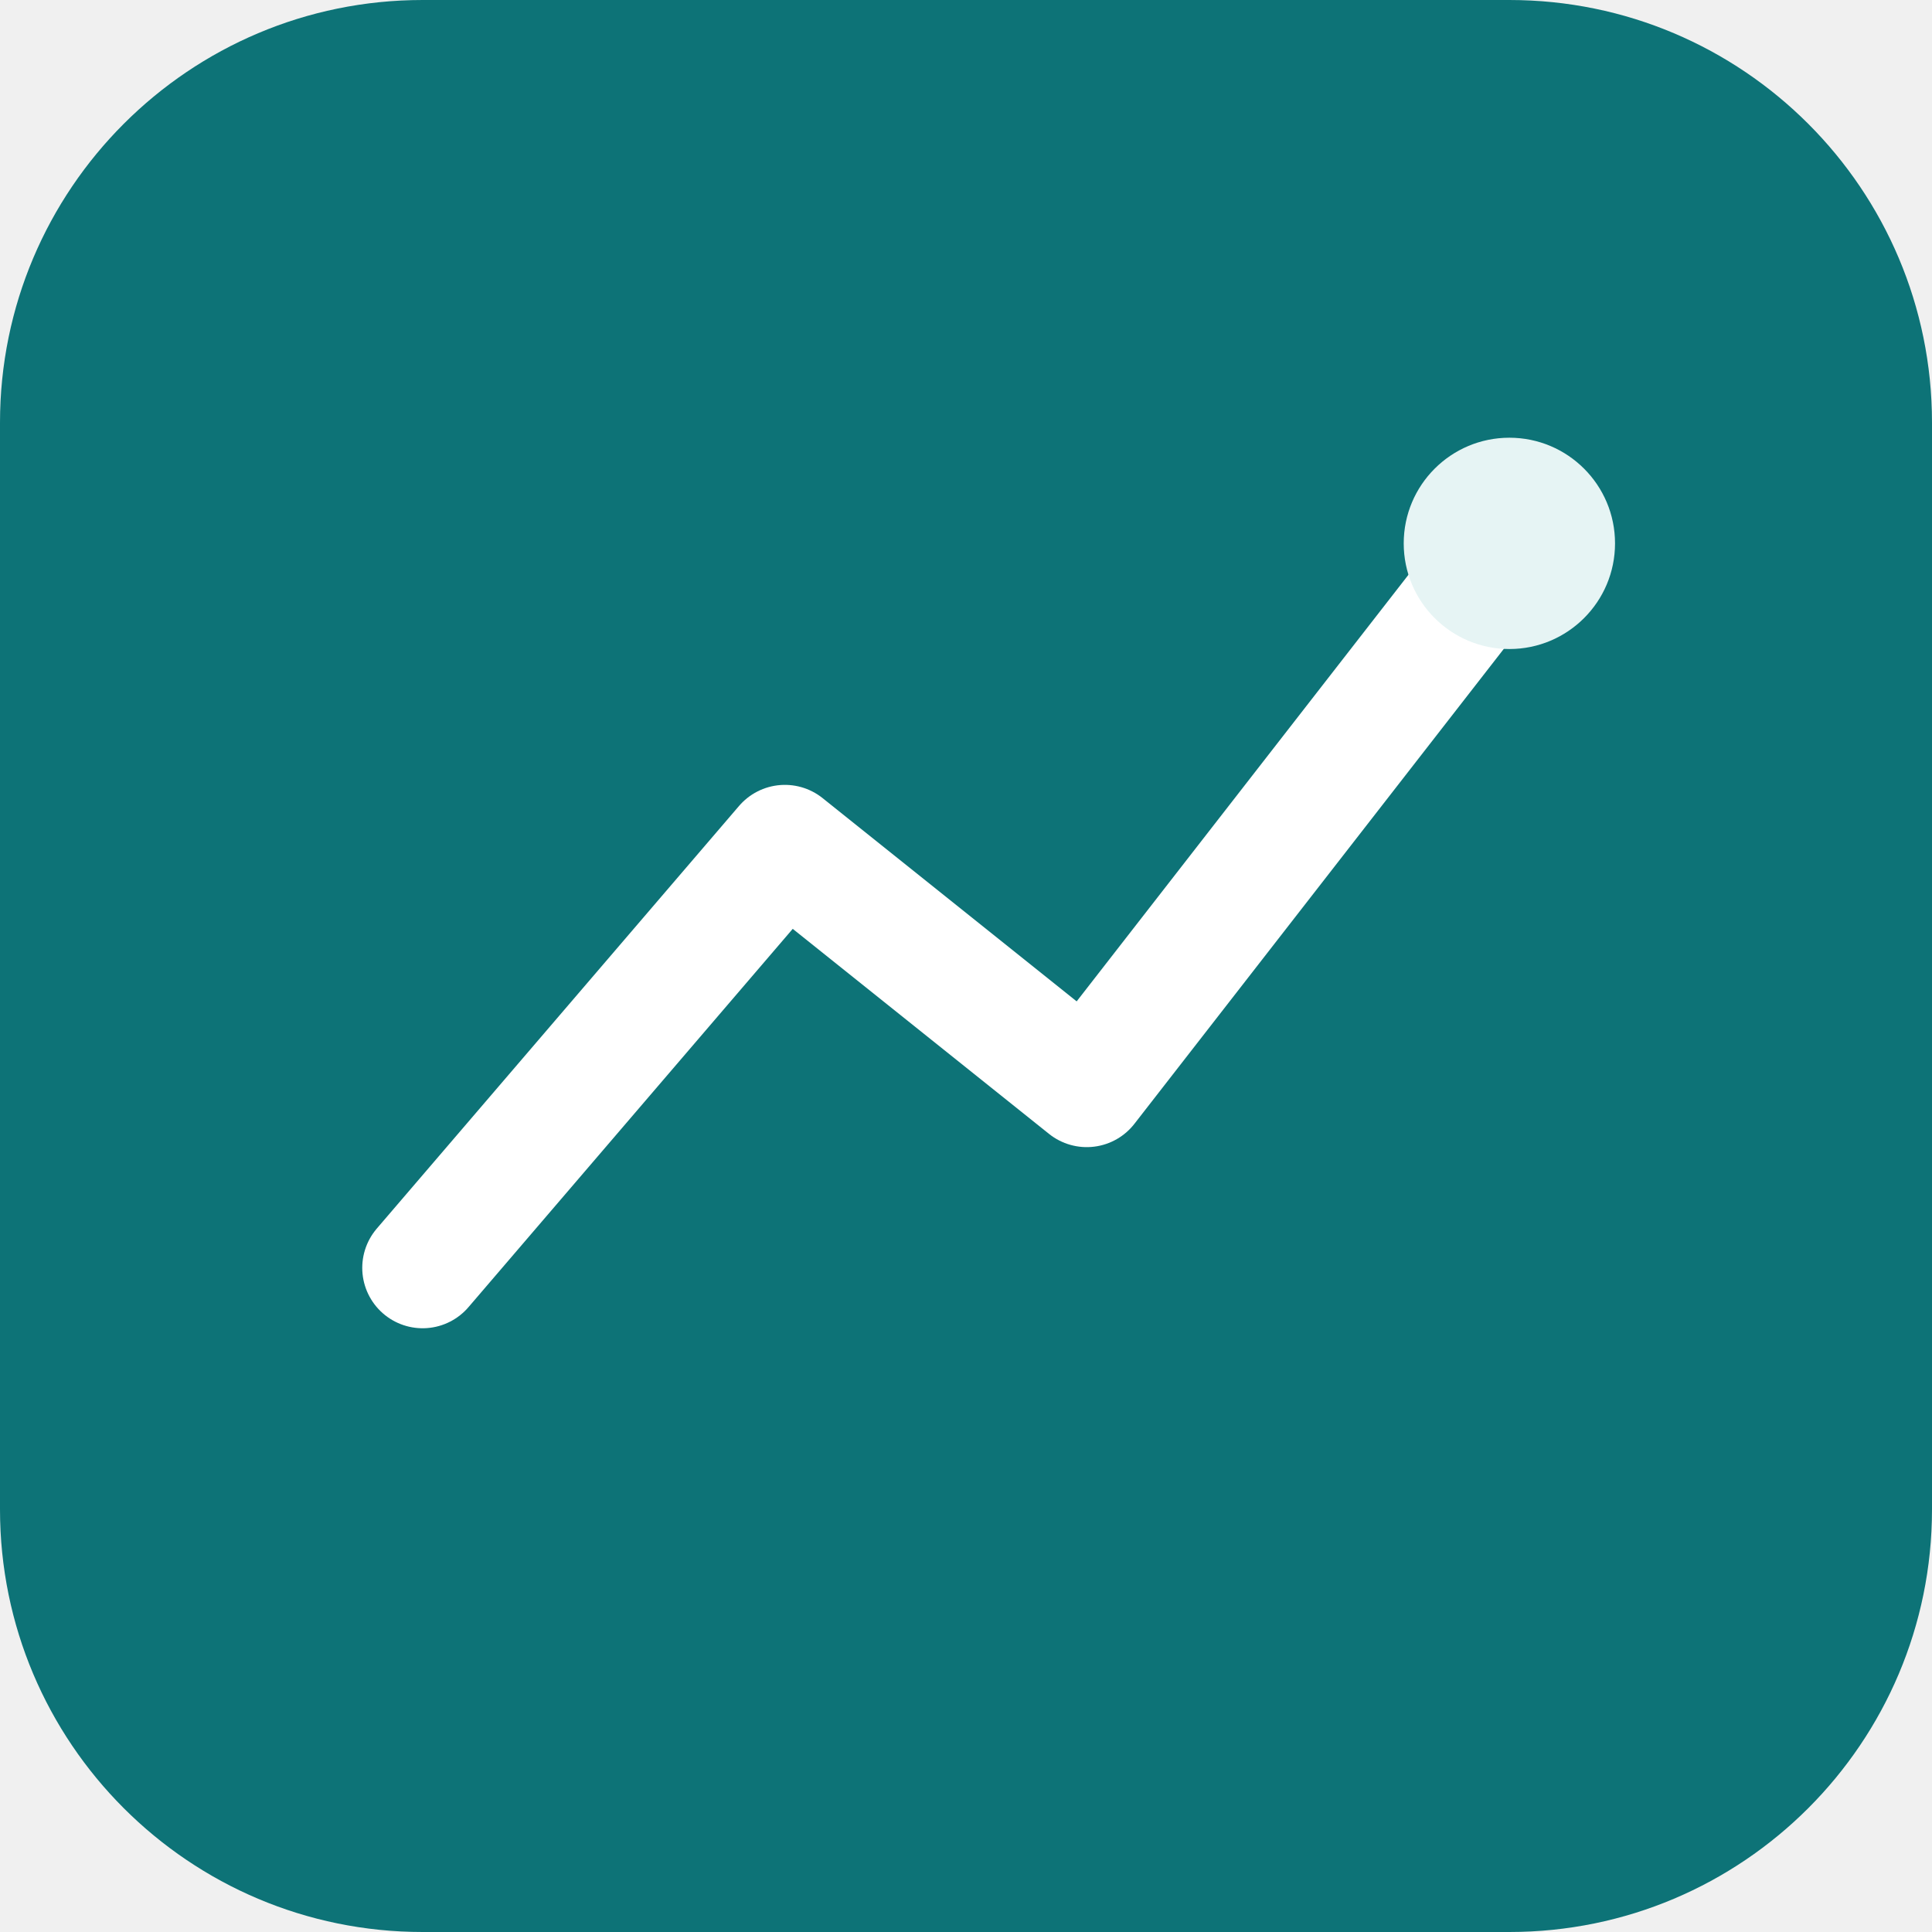
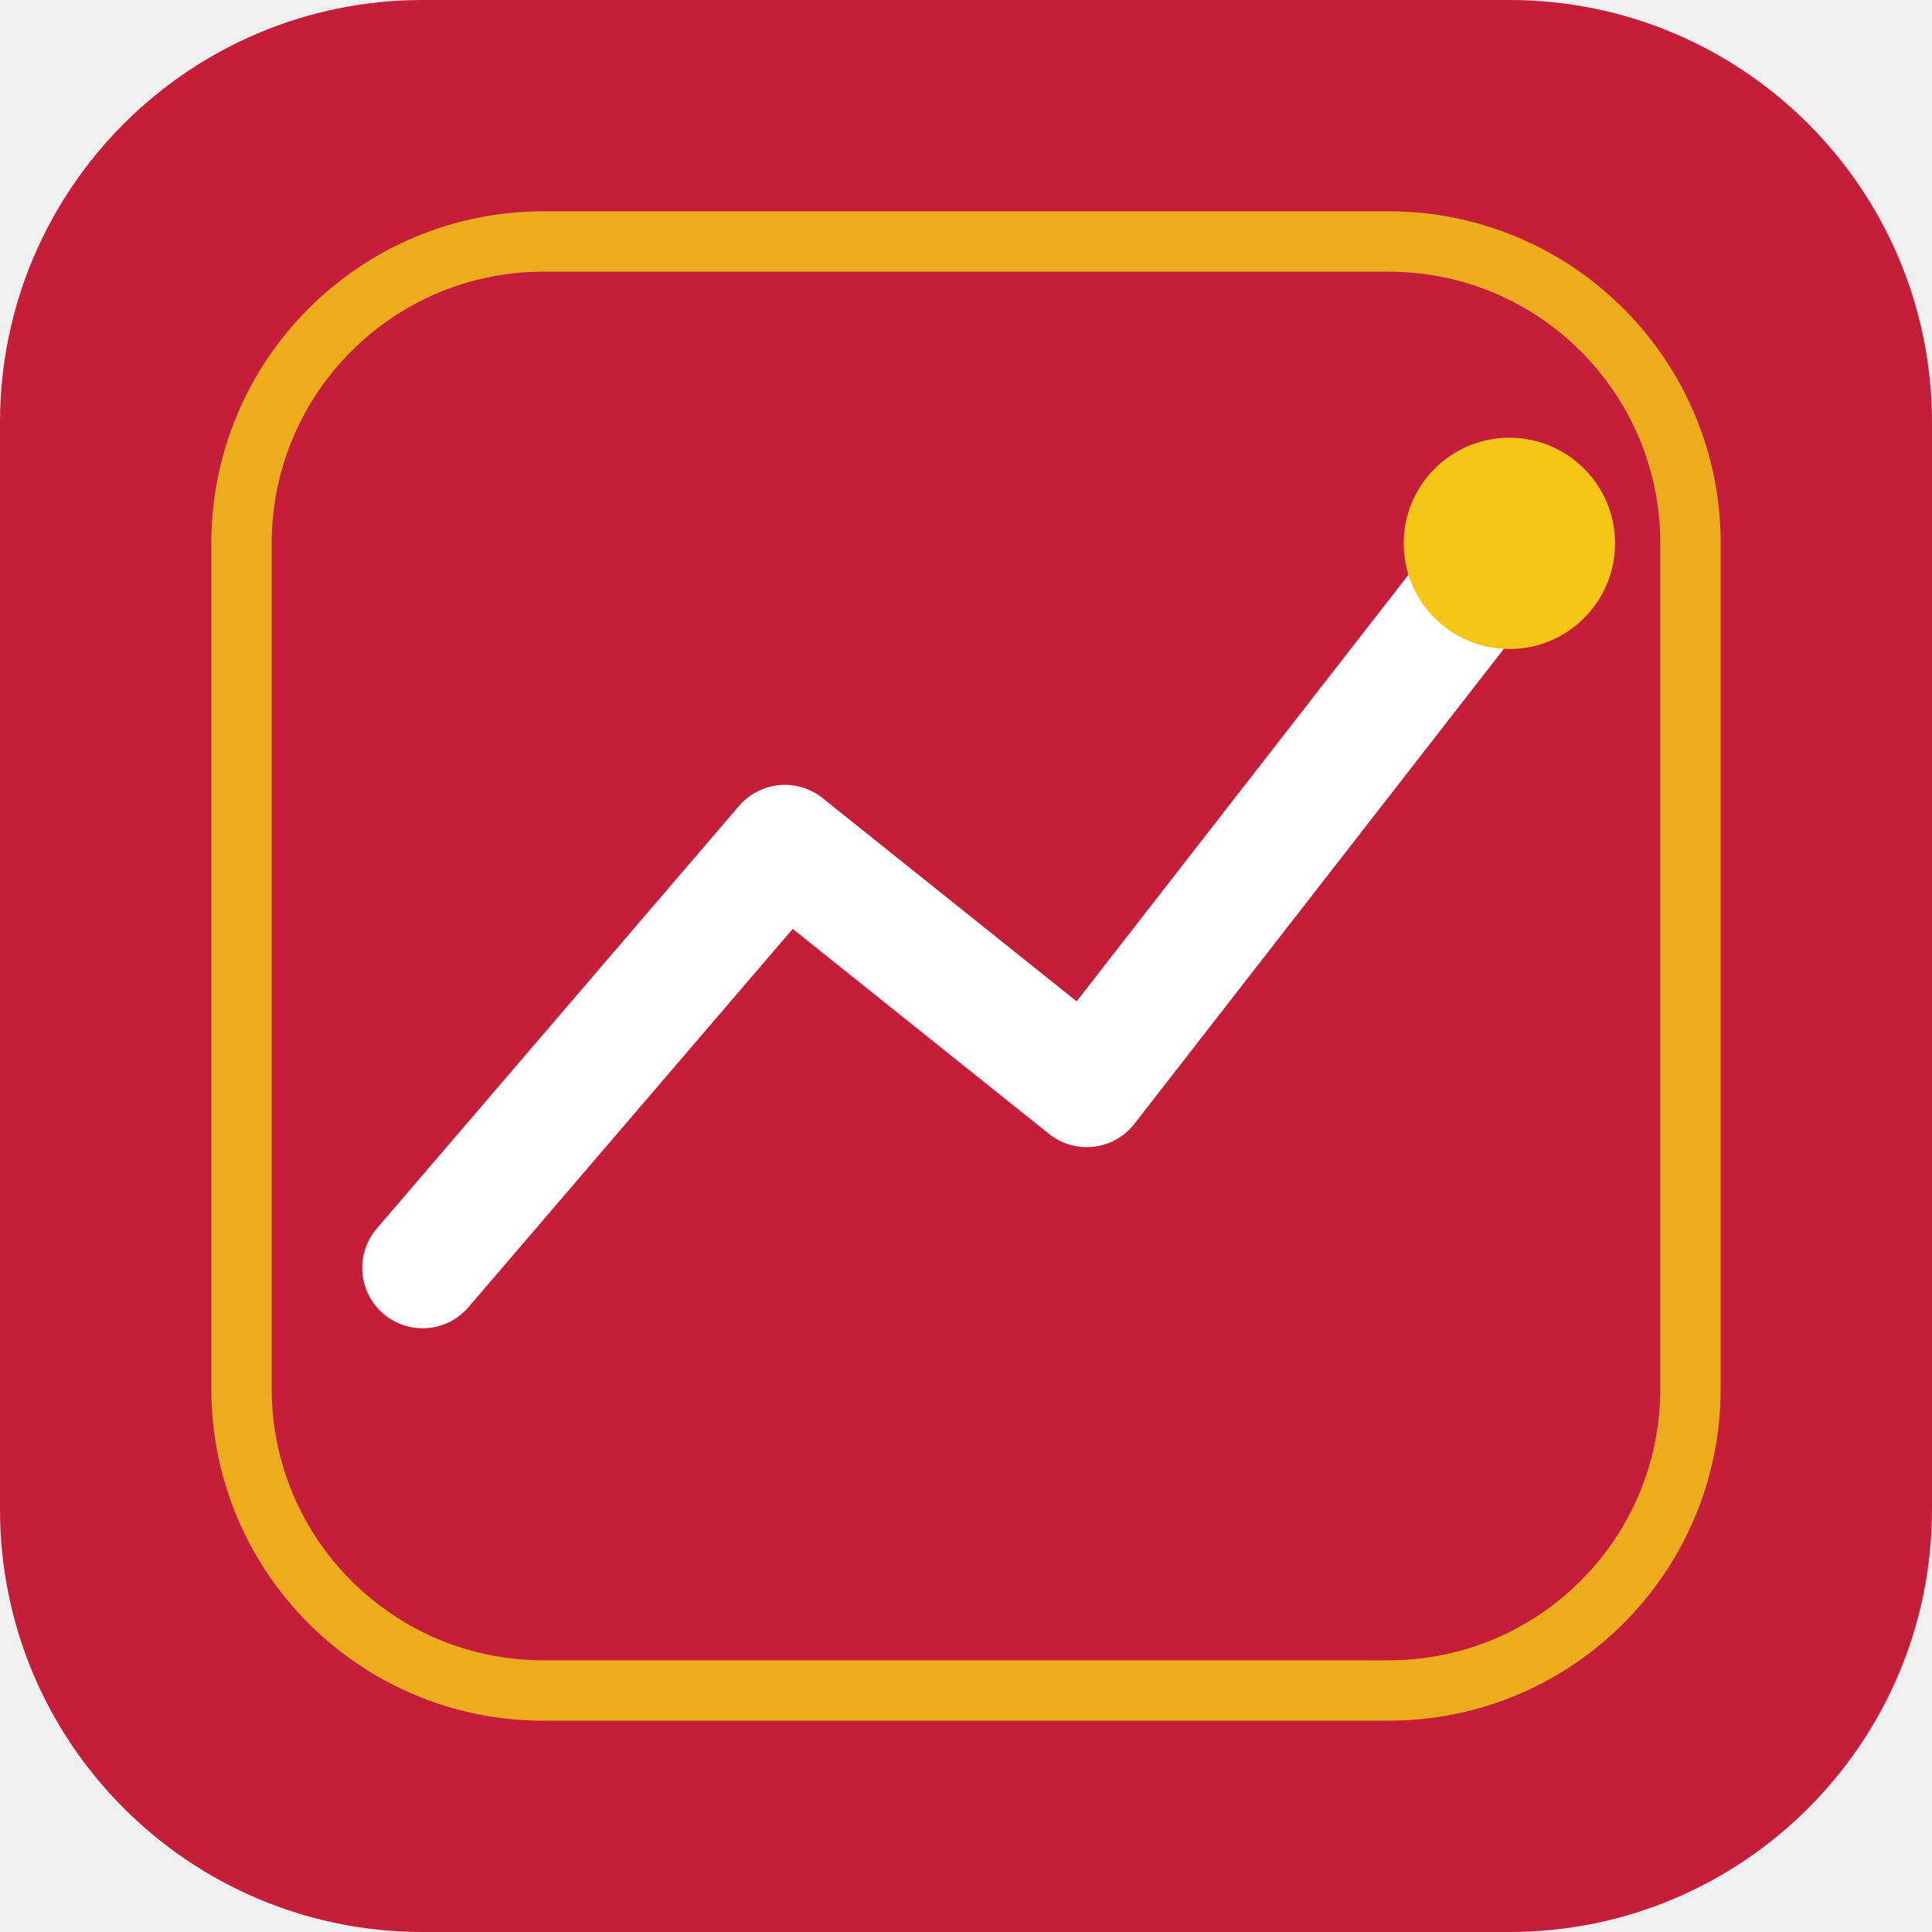
<svg xmlns="http://www.w3.org/2000/svg" viewBox="0 0 64 64" fill="none">
-   <rect width="64" height="64" rx="14" fill="#0d7377" />
+   <rect width="64" height="64" rx="14" fill="#c41e3a" />
+   <rect x="8" y="8" width="48" height="48" rx="10" stroke="#f5c518" stroke-width="2" fill="none" opacity="0.85" />
  <path d="M14 42 L26 28 L36 36 L50 18" stroke="#fff" stroke-width="4" stroke-linecap="round" stroke-linejoin="round" />
-   <circle cx="50" cy="18" r="3.5" fill="#e6f4f4" />
+   <circle cx="50" cy="18" r="3.5" fill="#f5c518" />
</svg>
